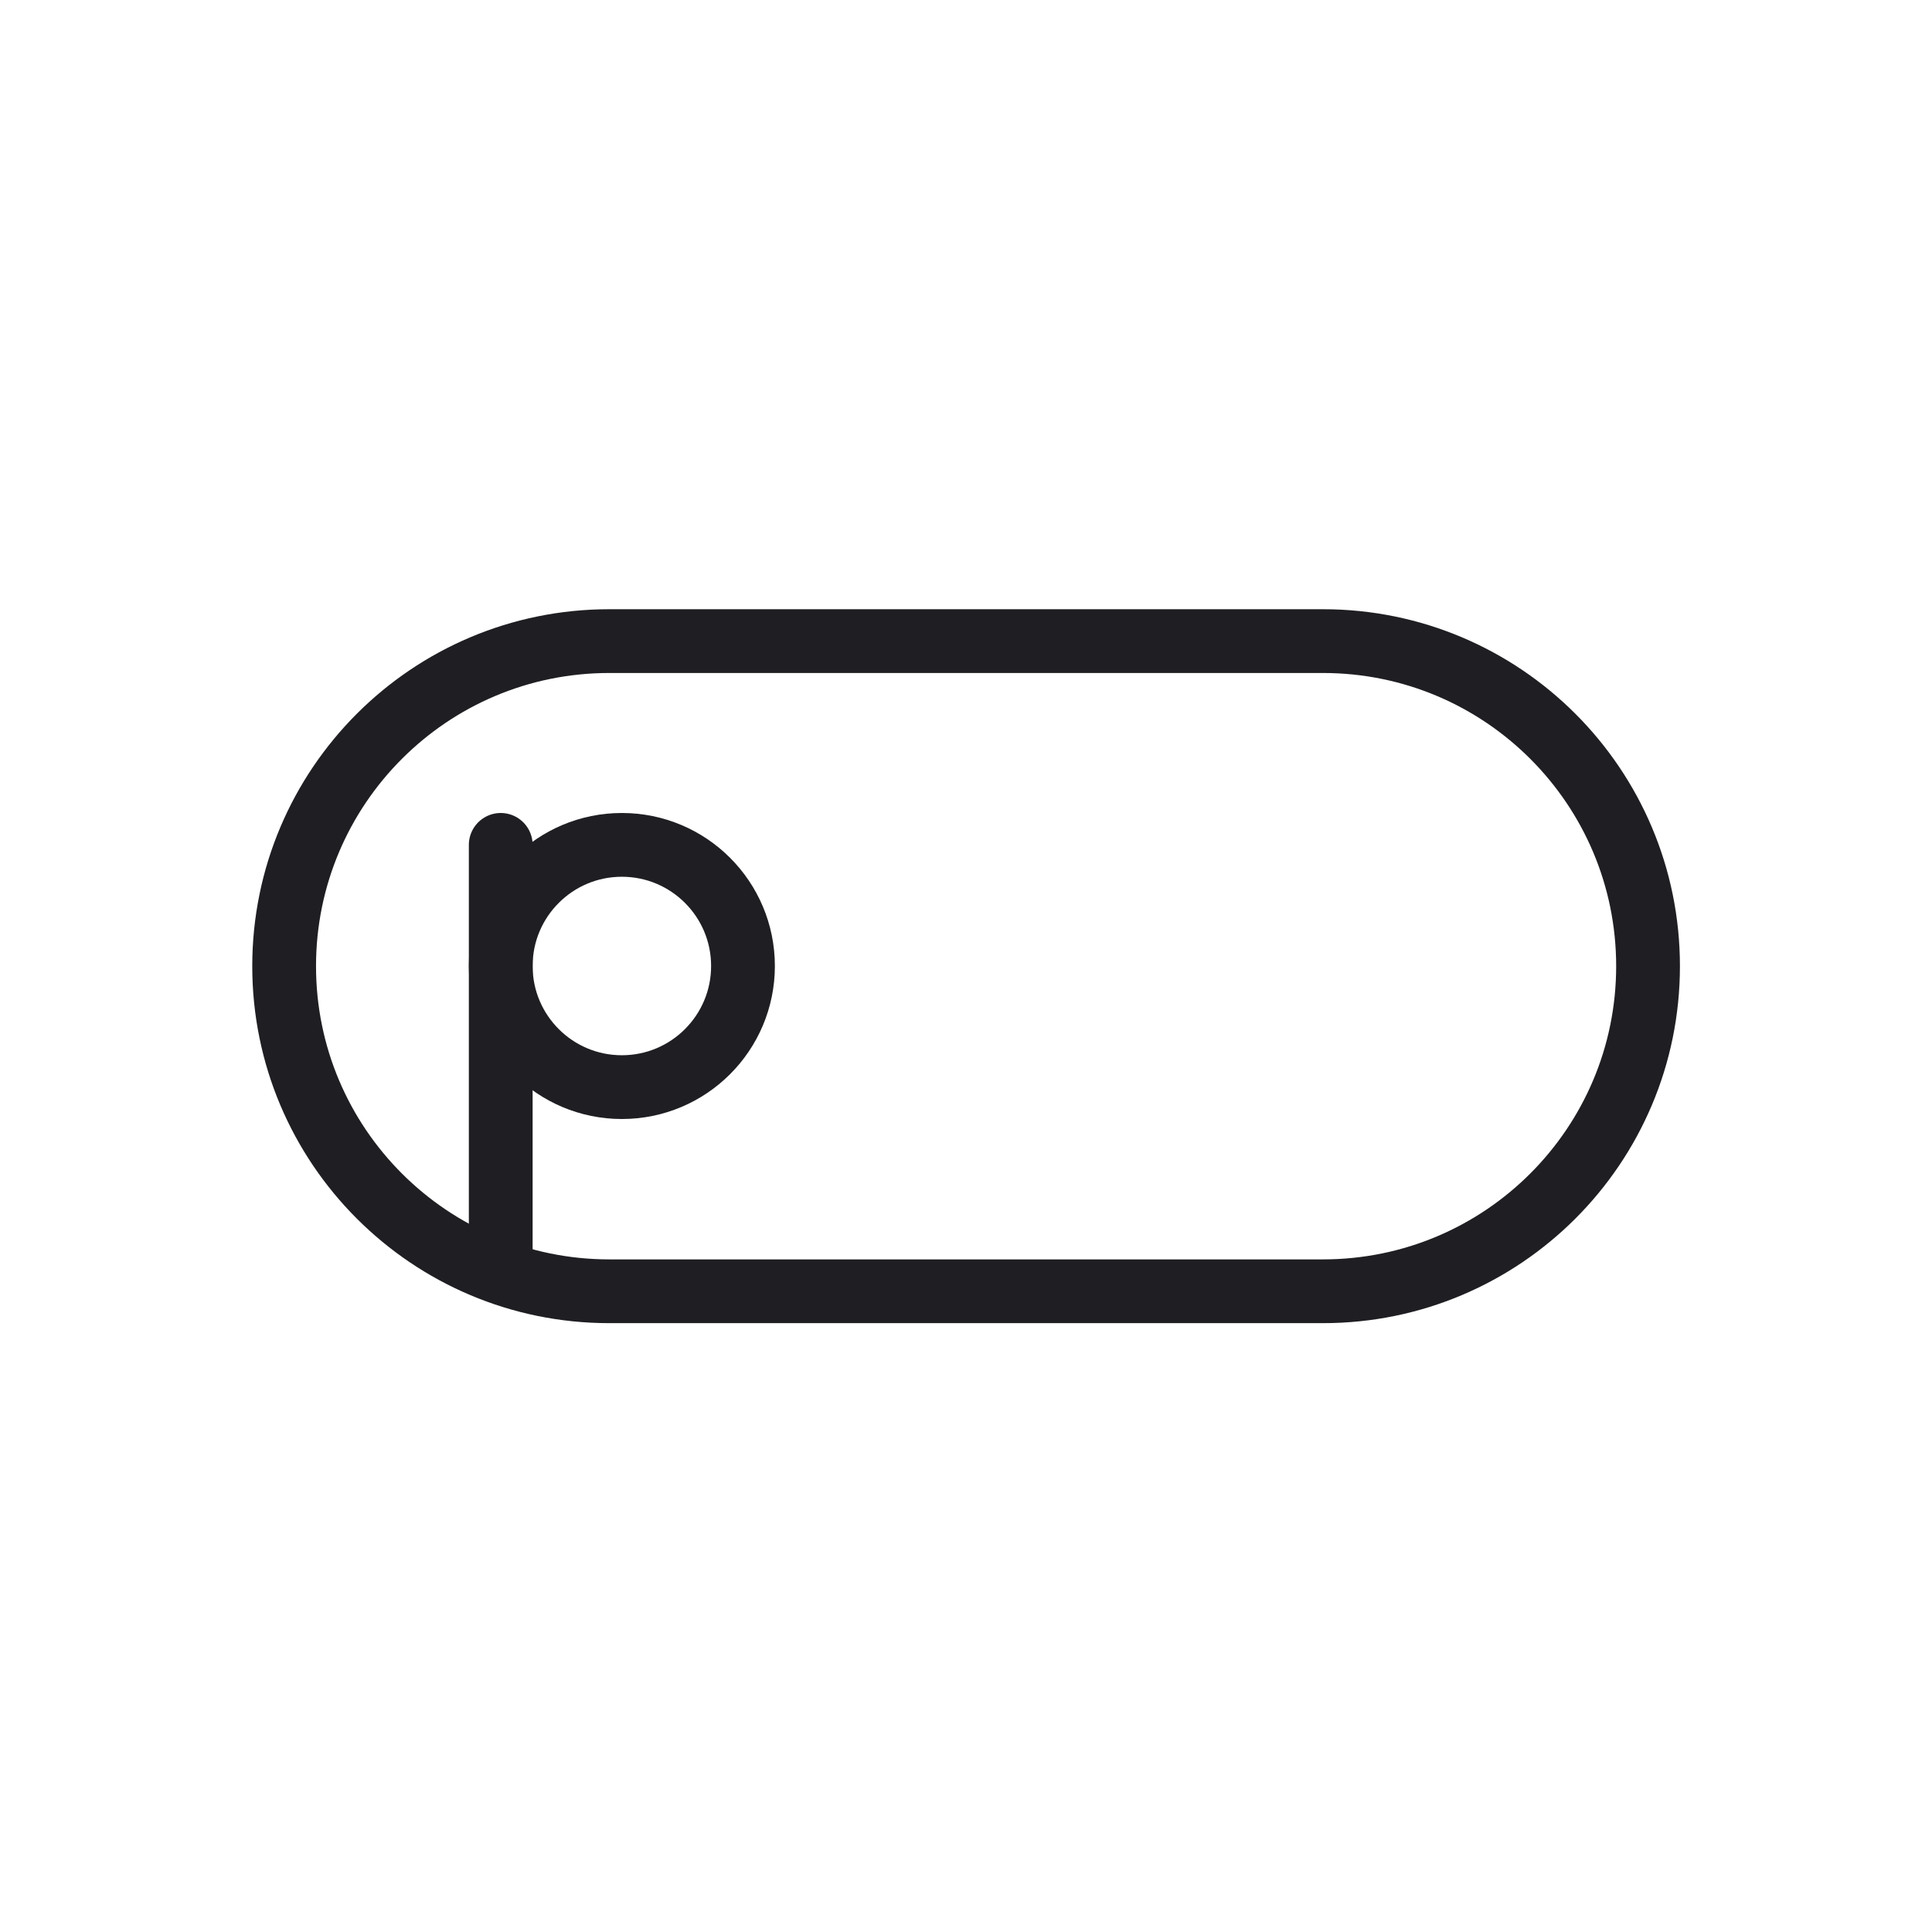
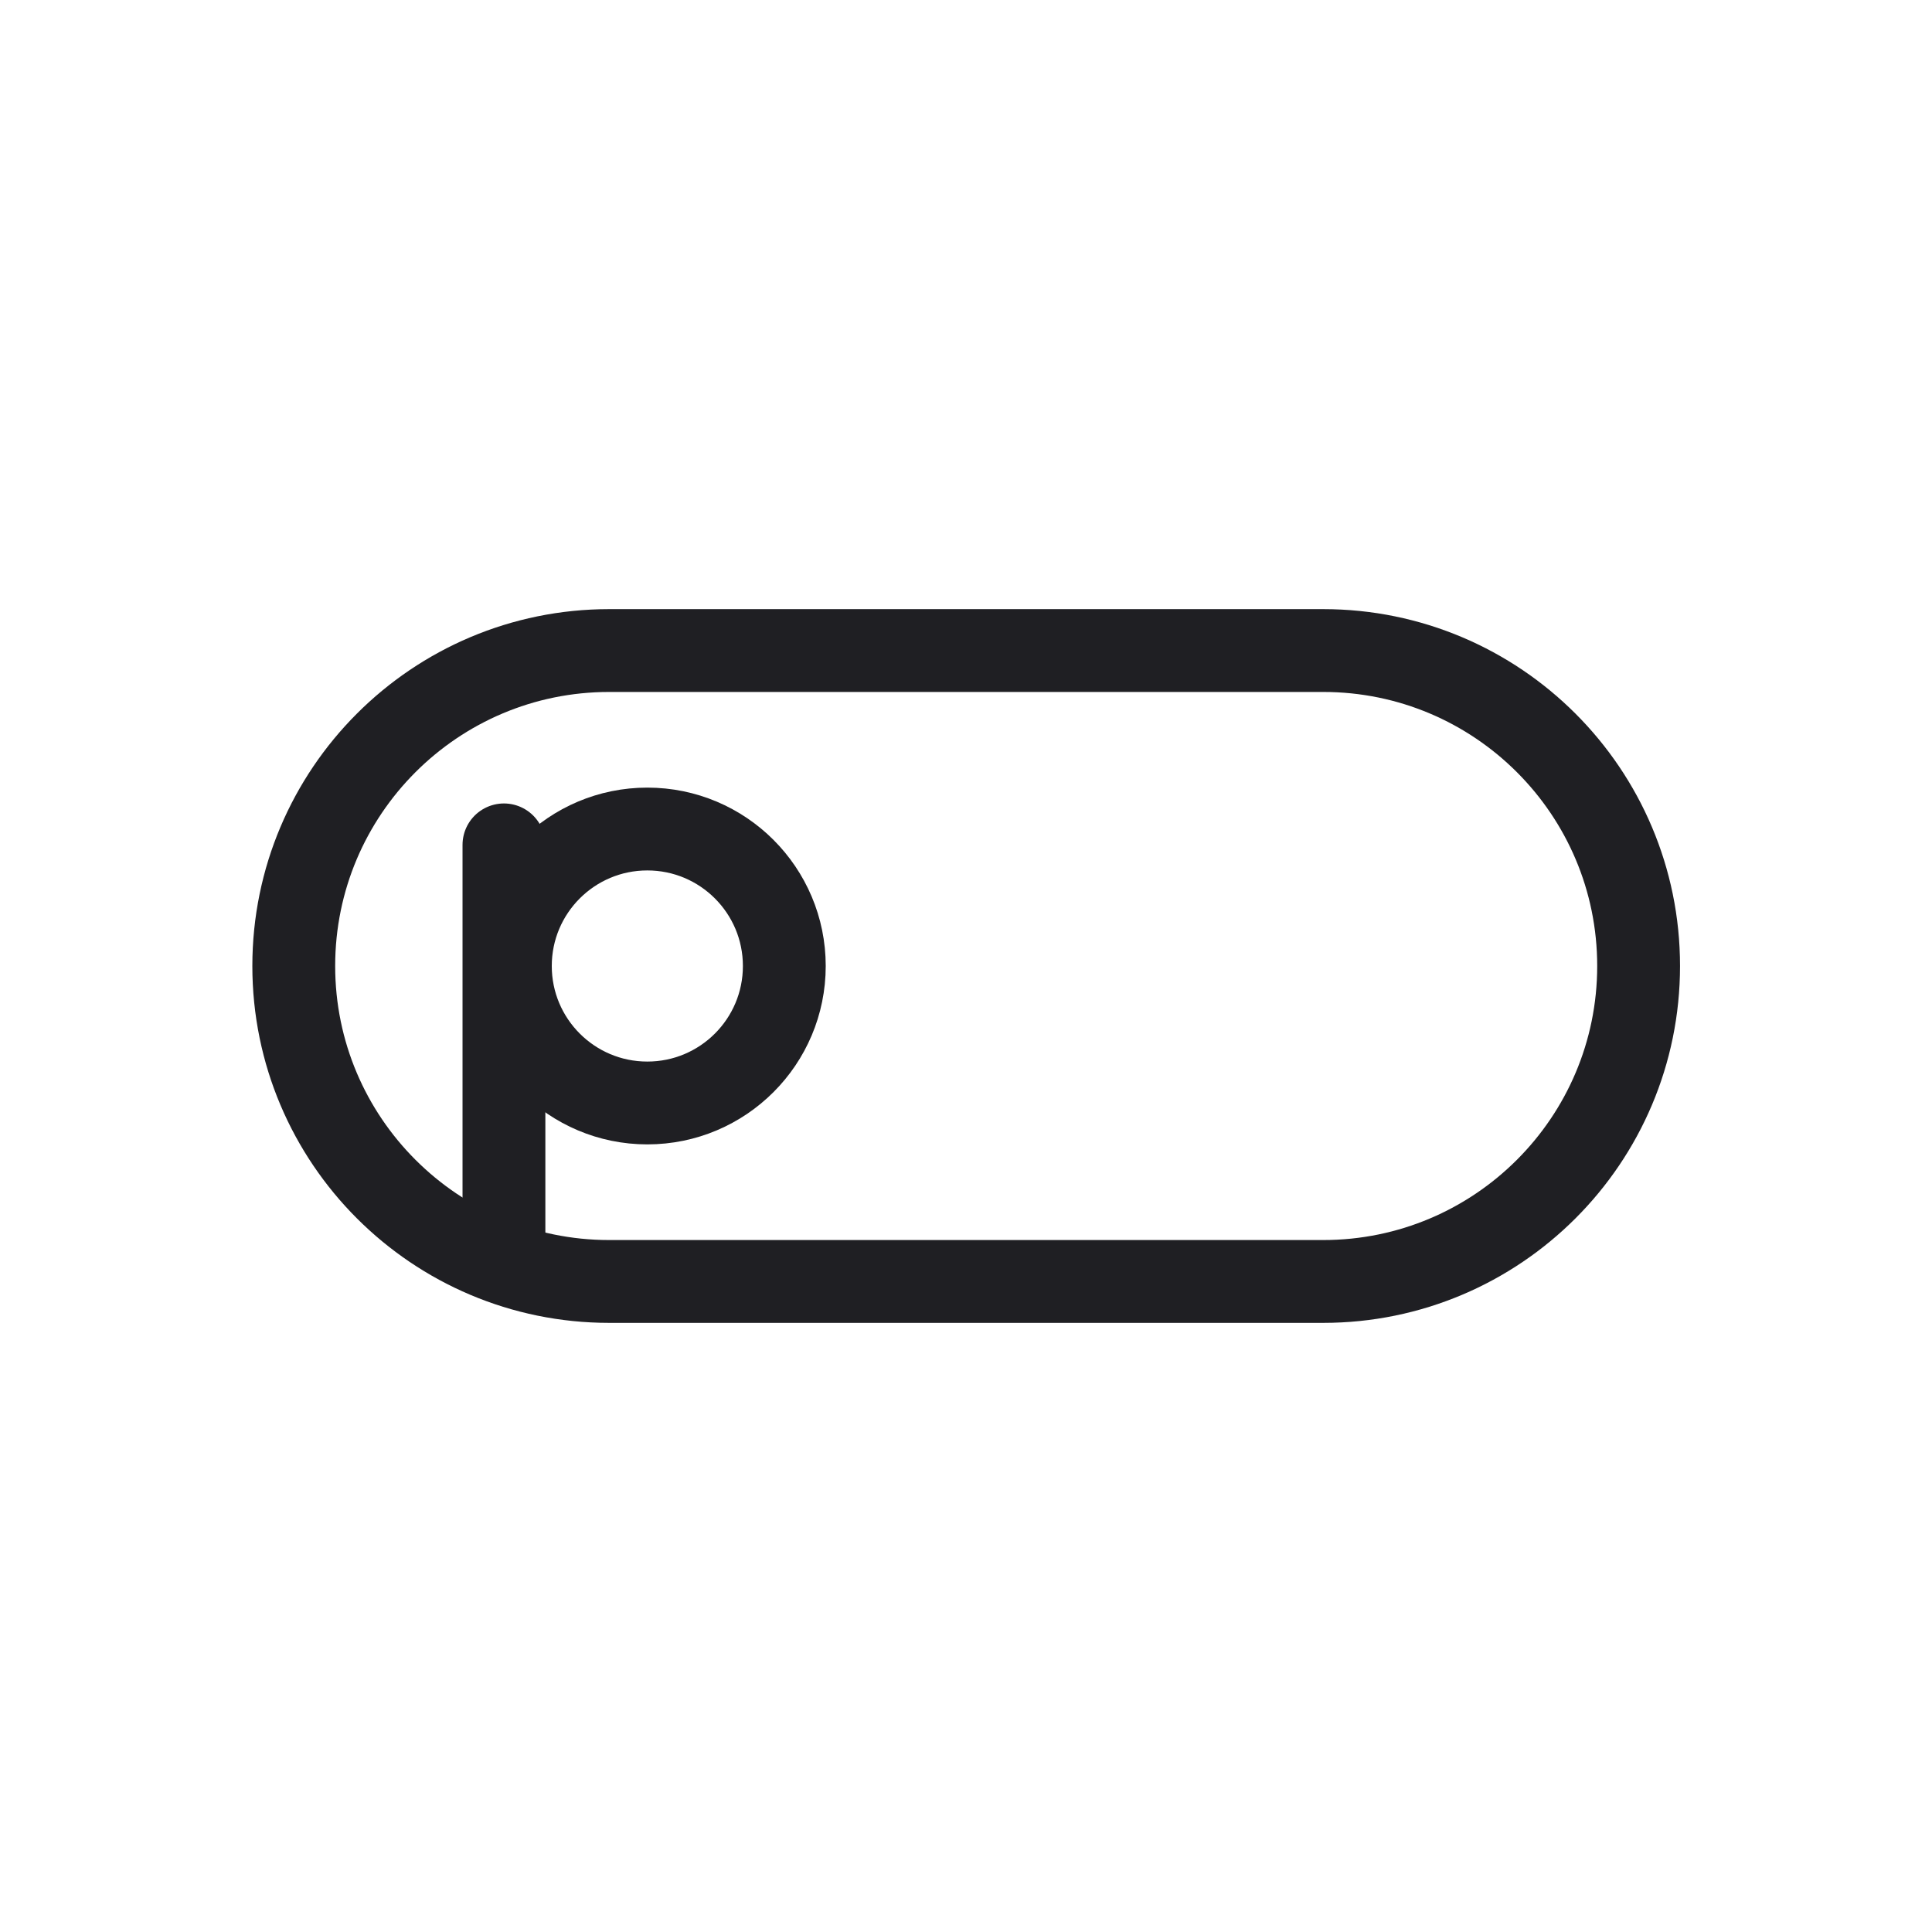
<svg xmlns="http://www.w3.org/2000/svg" viewBox="0 0 1024 1024">
-   <g fill="none" stroke="#1F1F23" stroke-width="33.8" stroke-linecap="round">
-     <rect x="150.6" y="339.8" width="722.9" height="344.6" rx="172.3" />
-     <path d="M265.4 447.8V674.2" />
-     <circle cx="329.6" cy="512" r="64.2" />
+   <g fill="none" stroke="#1F1F23" stroke-width="43.9" stroke-linecap="round">
+     <rect x="155.7" y="344.8" width="712.8" height="334.4" rx="167.2" />
+     <path d="M267.1 447.8V667.4" />
+     <circle cx="343.1" cy="512" r="72.6" />
  </g>
</svg>
